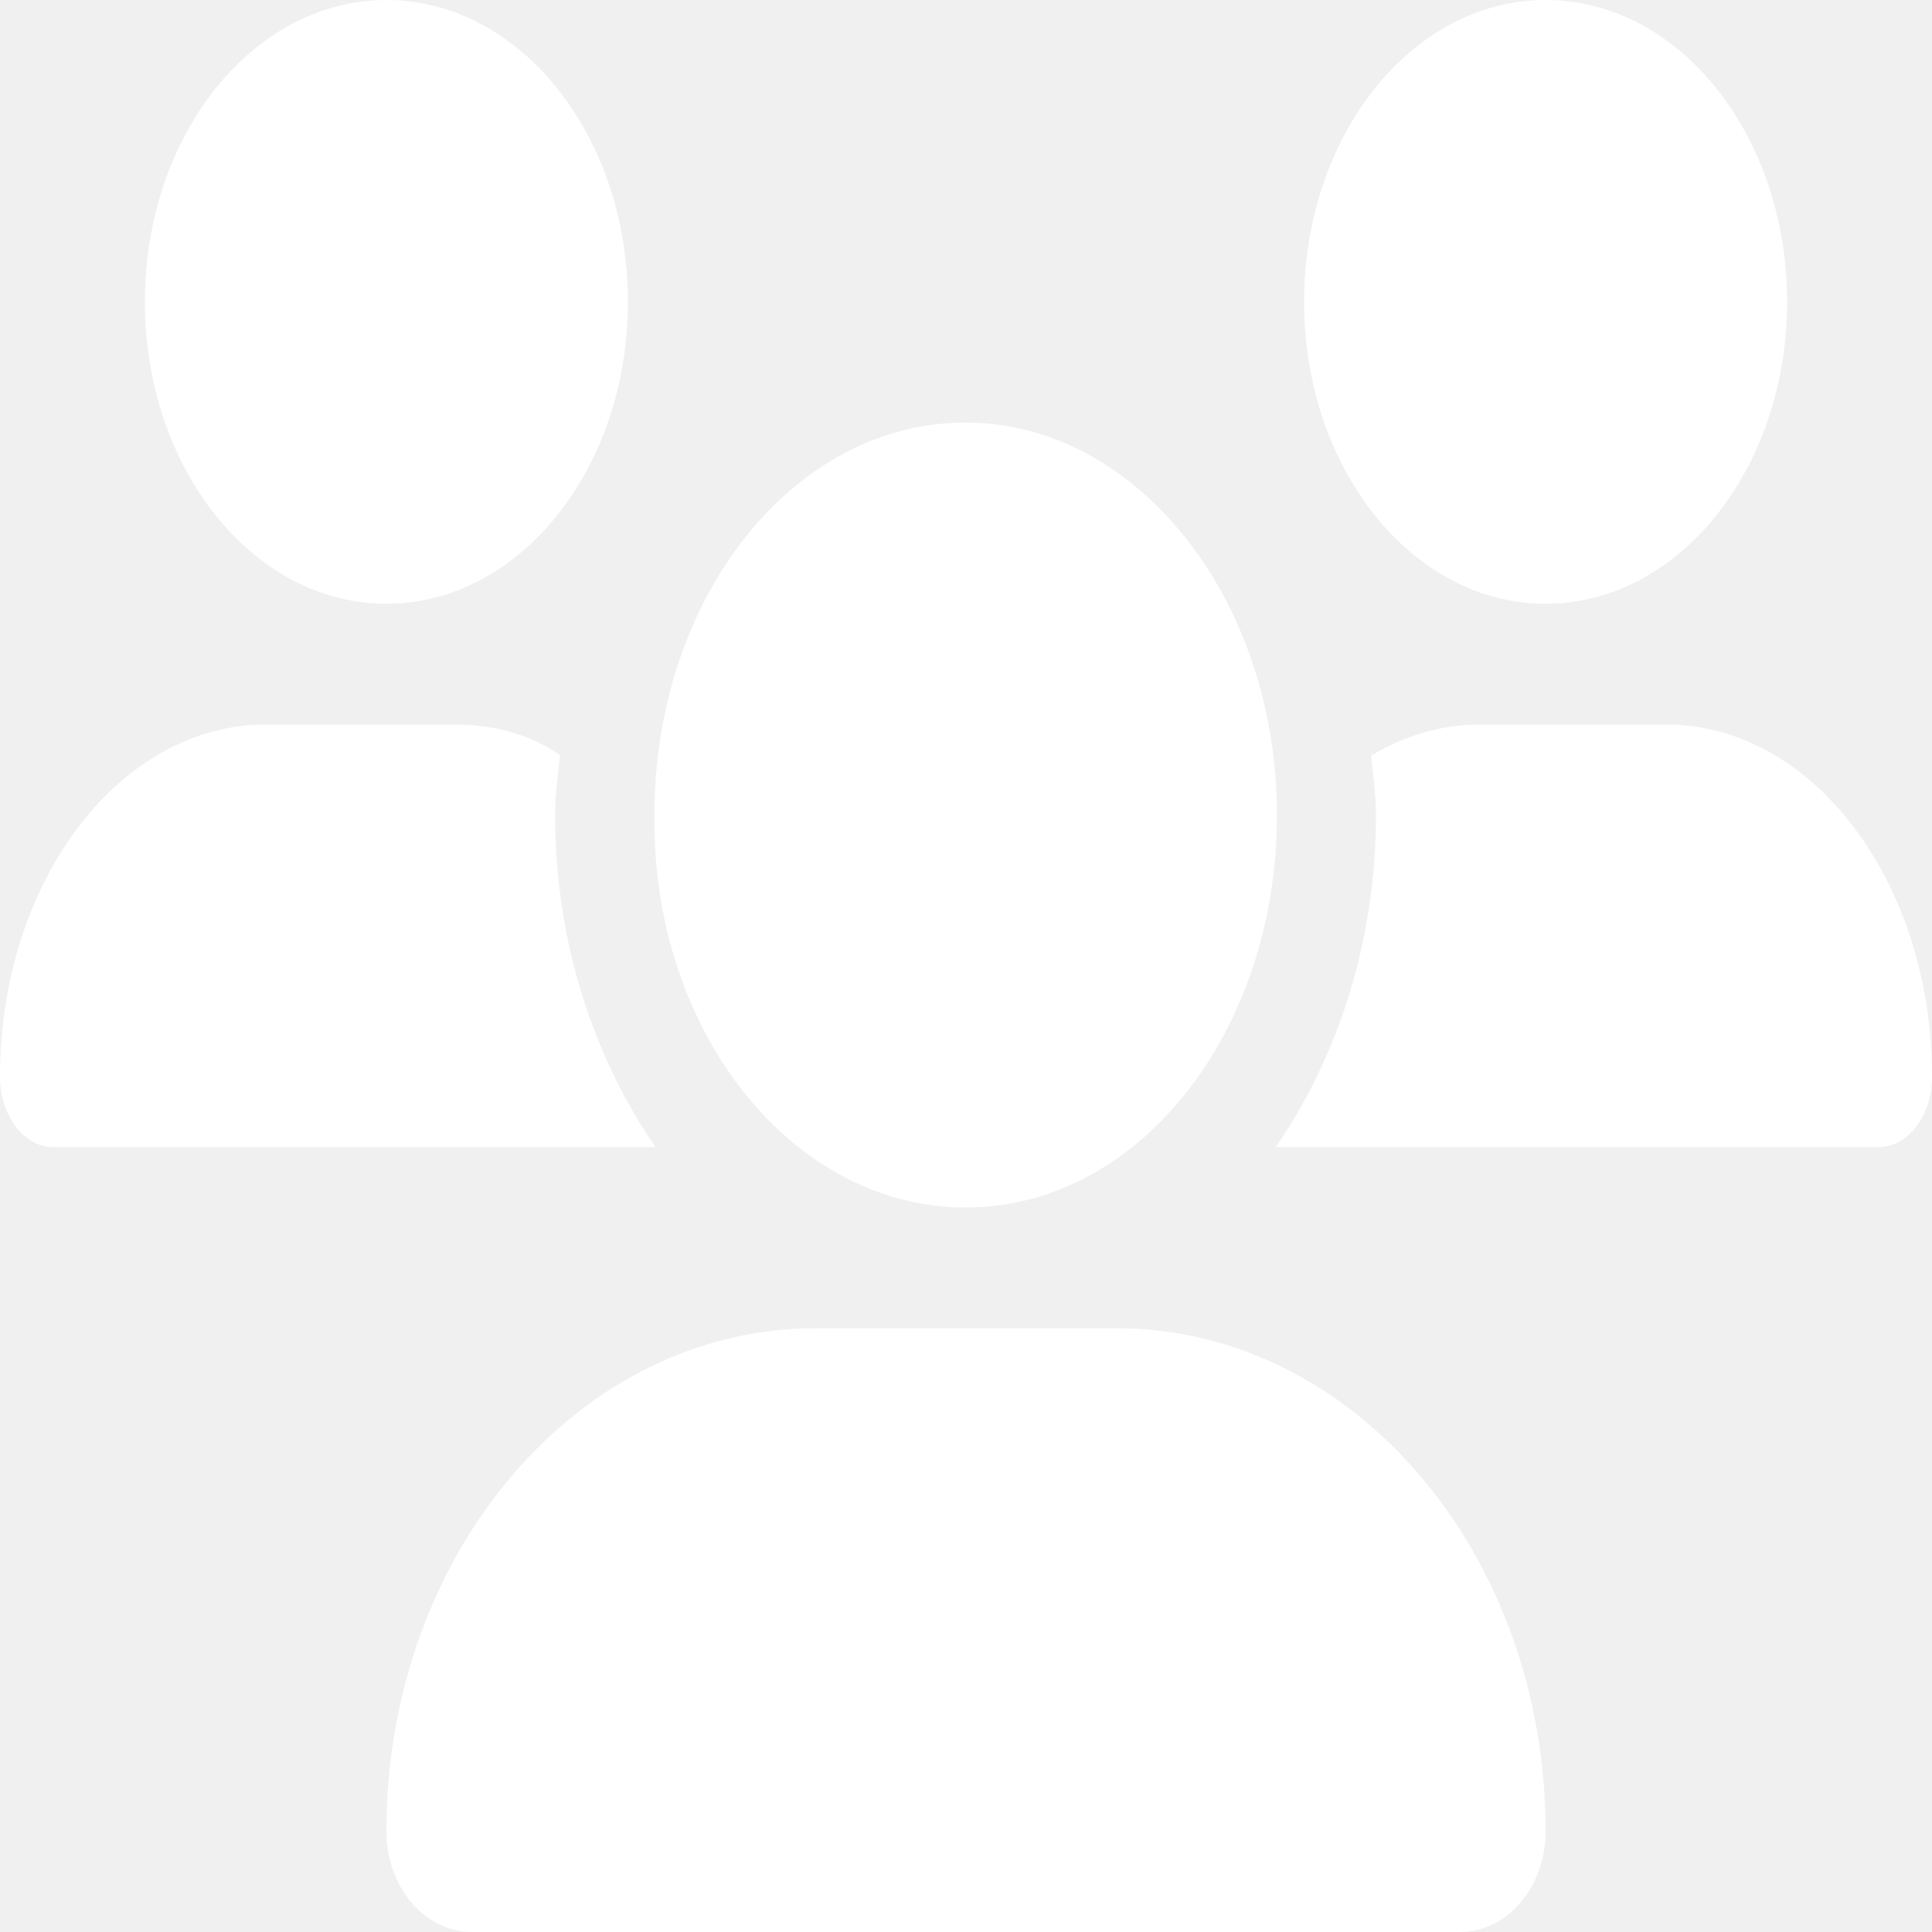
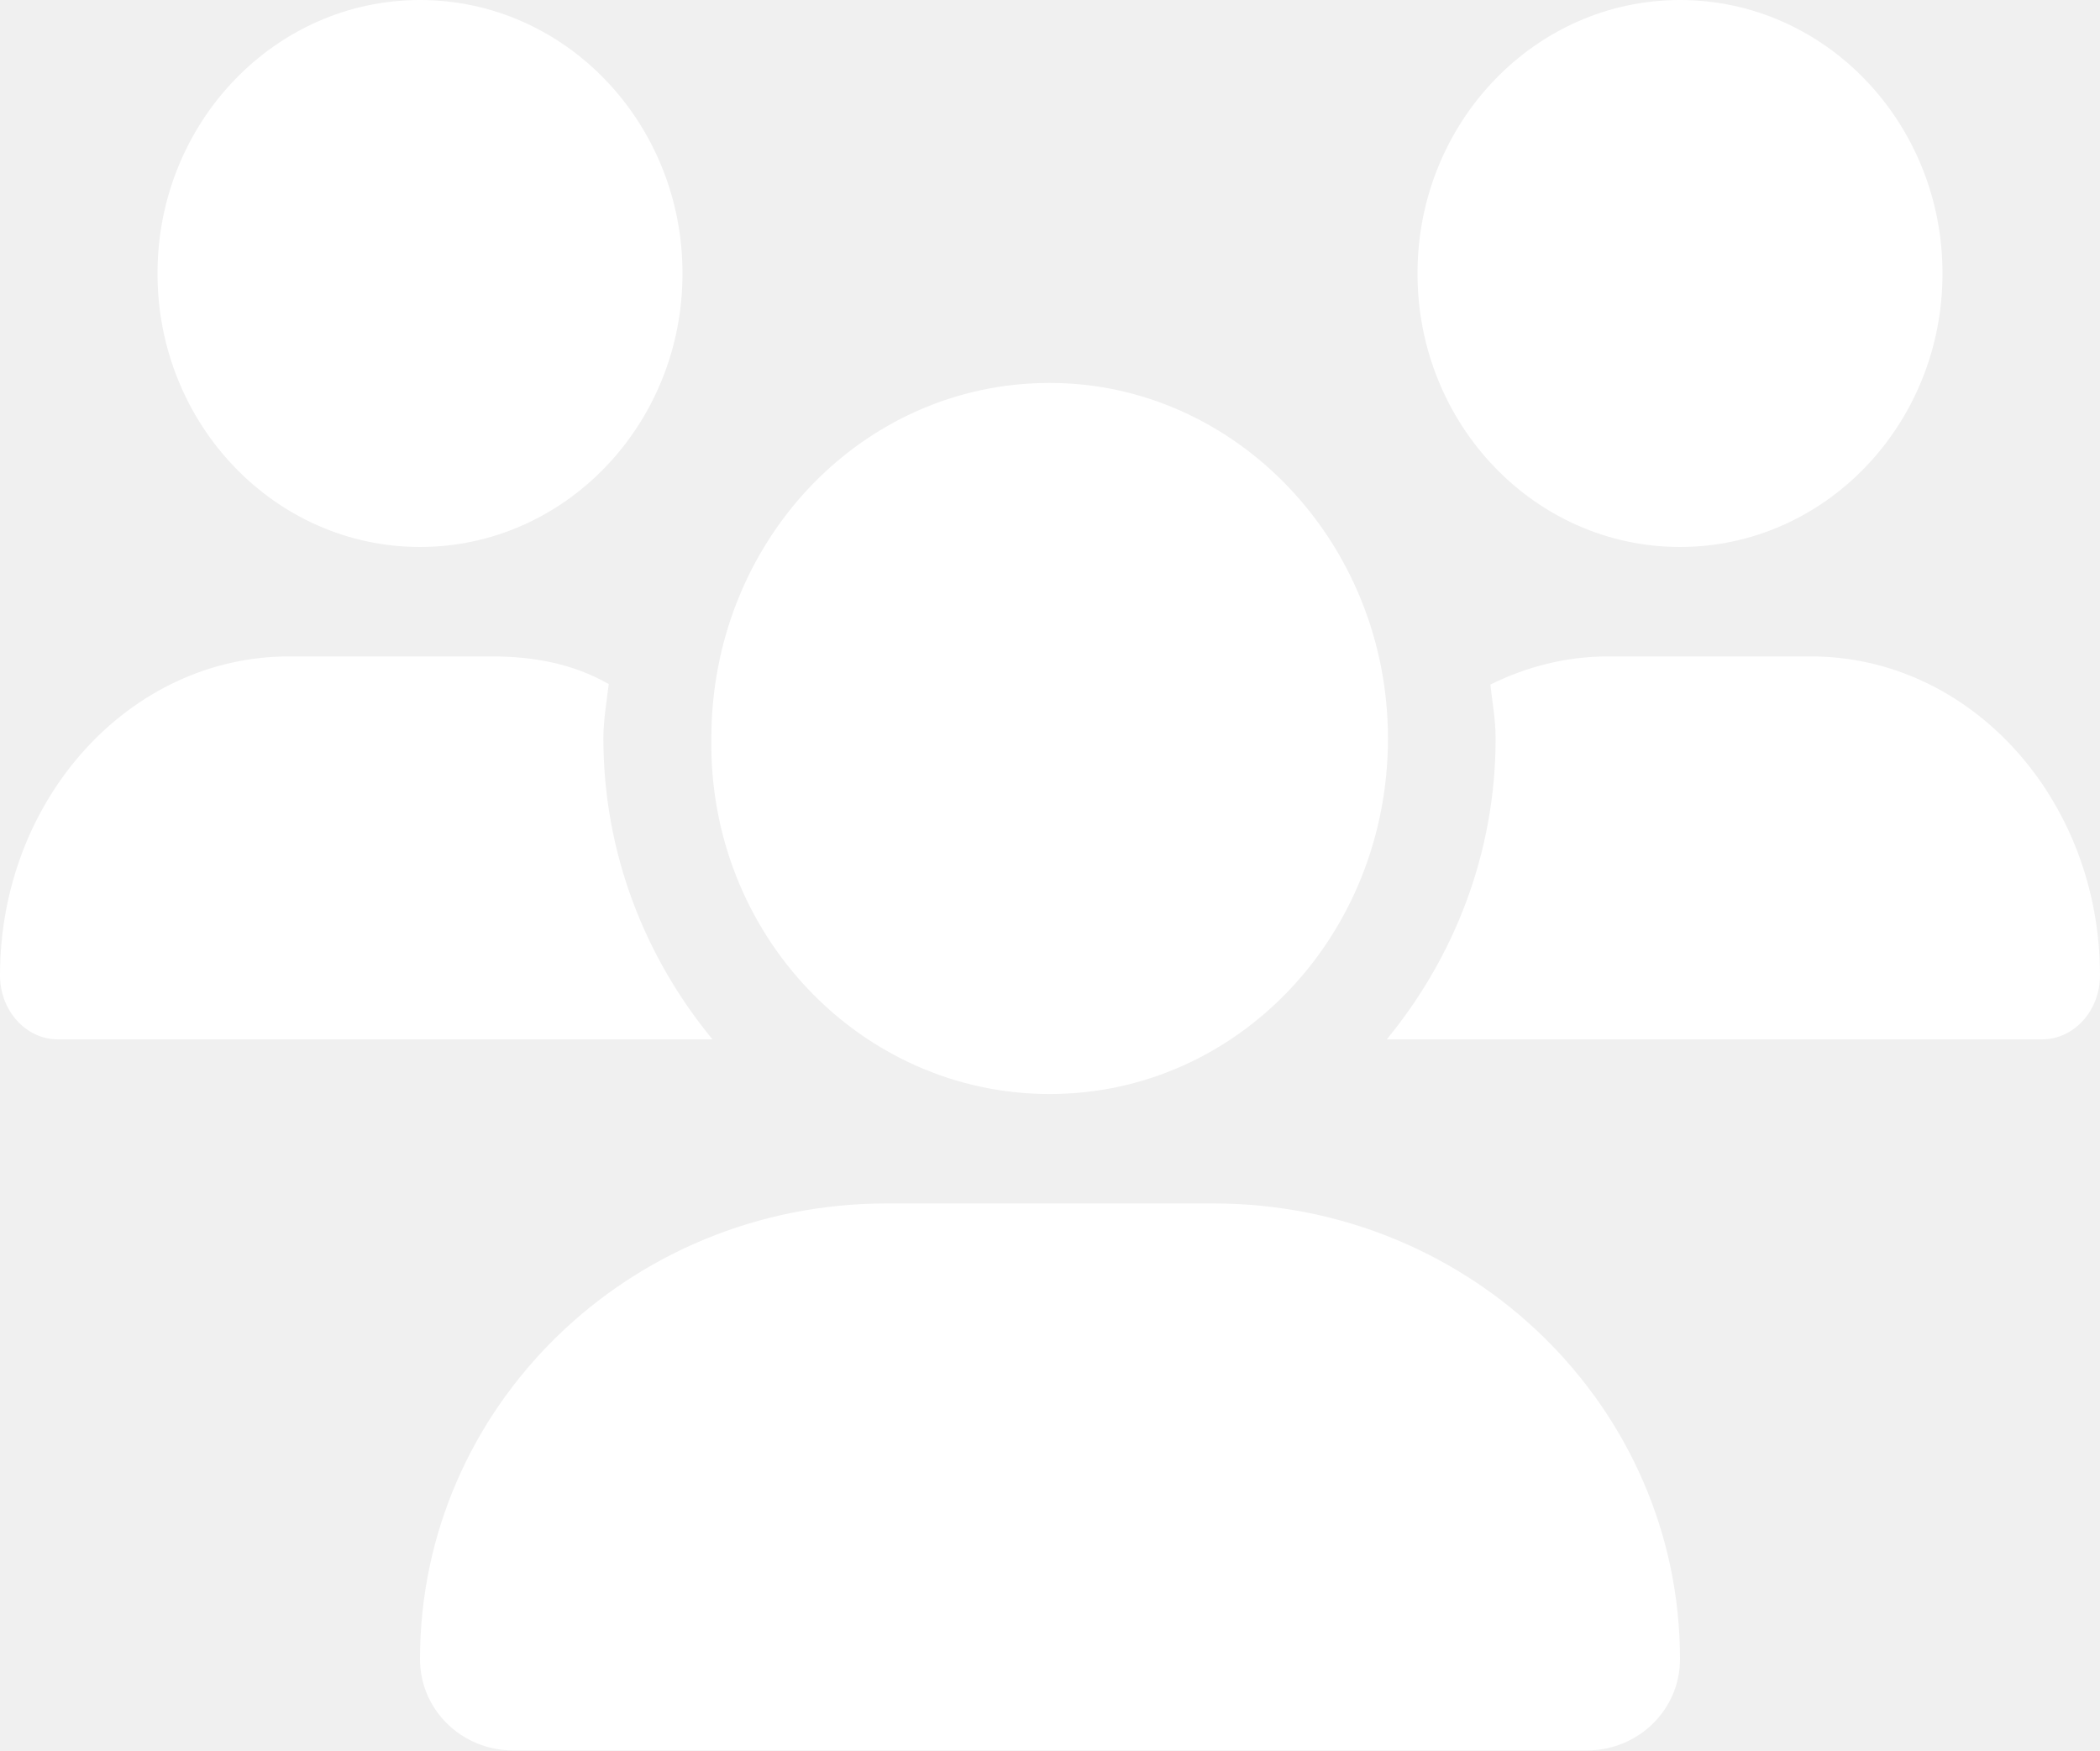
- <svg xmlns="http://www.w3.org/2000/svg" width="30" height="30" viewBox="0 0 30 30" fill="none">
-   <path d="M14.995 18.75C17.686 18.75 19.828 16.022 19.828 12.656C19.828 9.291 17.647 6.562 14.995 6.562C12.304 6.562 10.162 9.291 10.162 12.656C10.12 16.02 12.305 18.75 14.995 18.75ZM17.339 20.625H12.661C8.981 20.625 6 24.123 6 28.436C6 29.303 6.595 30 7.331 30H22.669C23.405 30 24 29.303 24 28.436C24 24.123 21.019 20.625 17.339 20.625ZM24 9.375C26.071 9.375 27.75 7.276 27.75 4.688C27.75 2.099 26.072 0 24 0C21.929 0 20.25 2.099 20.25 4.688C20.25 7.276 21.928 9.375 24 9.375ZM8.62 12.656C8.62 12.337 8.666 12.033 8.696 11.724C8.184 11.373 7.622 11.25 7.027 11.25H4.129C1.849 11.25 0 13.699 0 16.717C0 17.32 0.37 17.812 0.826 17.812H10.178C9.22 16.418 8.62 14.631 8.62 12.656ZM6 9.375C8.071 9.375 9.75 7.276 9.75 4.688C9.75 2.099 8.072 0 6 0C3.929 0 2.25 2.099 2.25 4.688C2.25 7.276 3.929 9.375 6 9.375ZM25.87 11.25H22.972C22.372 11.25 21.805 11.428 21.291 11.733C21.319 12.041 21.366 12.34 21.366 12.656C21.366 14.631 20.767 16.419 19.811 17.812H29.172C29.63 17.812 30 17.32 30 16.717C30 13.699 28.153 11.25 25.87 11.25Z" fill="white" />
+ <svg xmlns="http://www.w3.org/2000/svg" width="30" height="25" viewBox="0 0 30 25" fill="none">
+   <path d="M14.995 15.625C17.686 15.625 19.828 13.352 19.828 10.547C19.828 7.742 17.647 5.469 14.995 5.469C12.304 5.469 10.162 7.742 10.162 10.547C10.12 13.35 12.305 15.625 14.995 15.625ZM17.339 17.188H12.661C8.981 17.188 6 20.102 6 23.696C6 24.419 6.595 25 7.331 25H22.669C23.405 25 24 24.419 24 23.696C24 20.102 21.019 17.188 17.339 17.188ZM24 7.812C26.071 7.812 27.75 6.063 27.75 3.906C27.75 1.749 26.072 0 24 0C21.929 0 20.25 1.749 20.25 3.906C20.25 6.063 21.928 7.812 24 7.812ZM8.62 10.547C8.62 10.281 8.666 10.028 8.696 9.77C8.184 9.478 7.622 9.375 7.027 9.375H4.129C1.849 9.375 0 11.416 0 13.931C0 14.434 0.37 14.844 0.826 14.844H10.178C9.22 13.682 8.62 12.192 8.62 10.547ZM6 7.812C8.071 7.812 9.75 6.063 9.75 3.906C9.75 1.749 8.072 0 6 0C3.929 0 2.25 1.749 2.25 3.906C2.25 6.063 3.929 7.812 6 7.812ZM25.87 9.375H22.972C22.372 9.375 21.805 9.523 21.291 9.777C21.319 10.034 21.366 10.283 21.366 10.547C21.366 12.193 20.767 13.682 19.811 14.844H29.172C29.63 14.844 30 14.434 30 13.931C30 11.416 28.153 9.375 25.87 9.375Z" fill="white" />
</svg>
